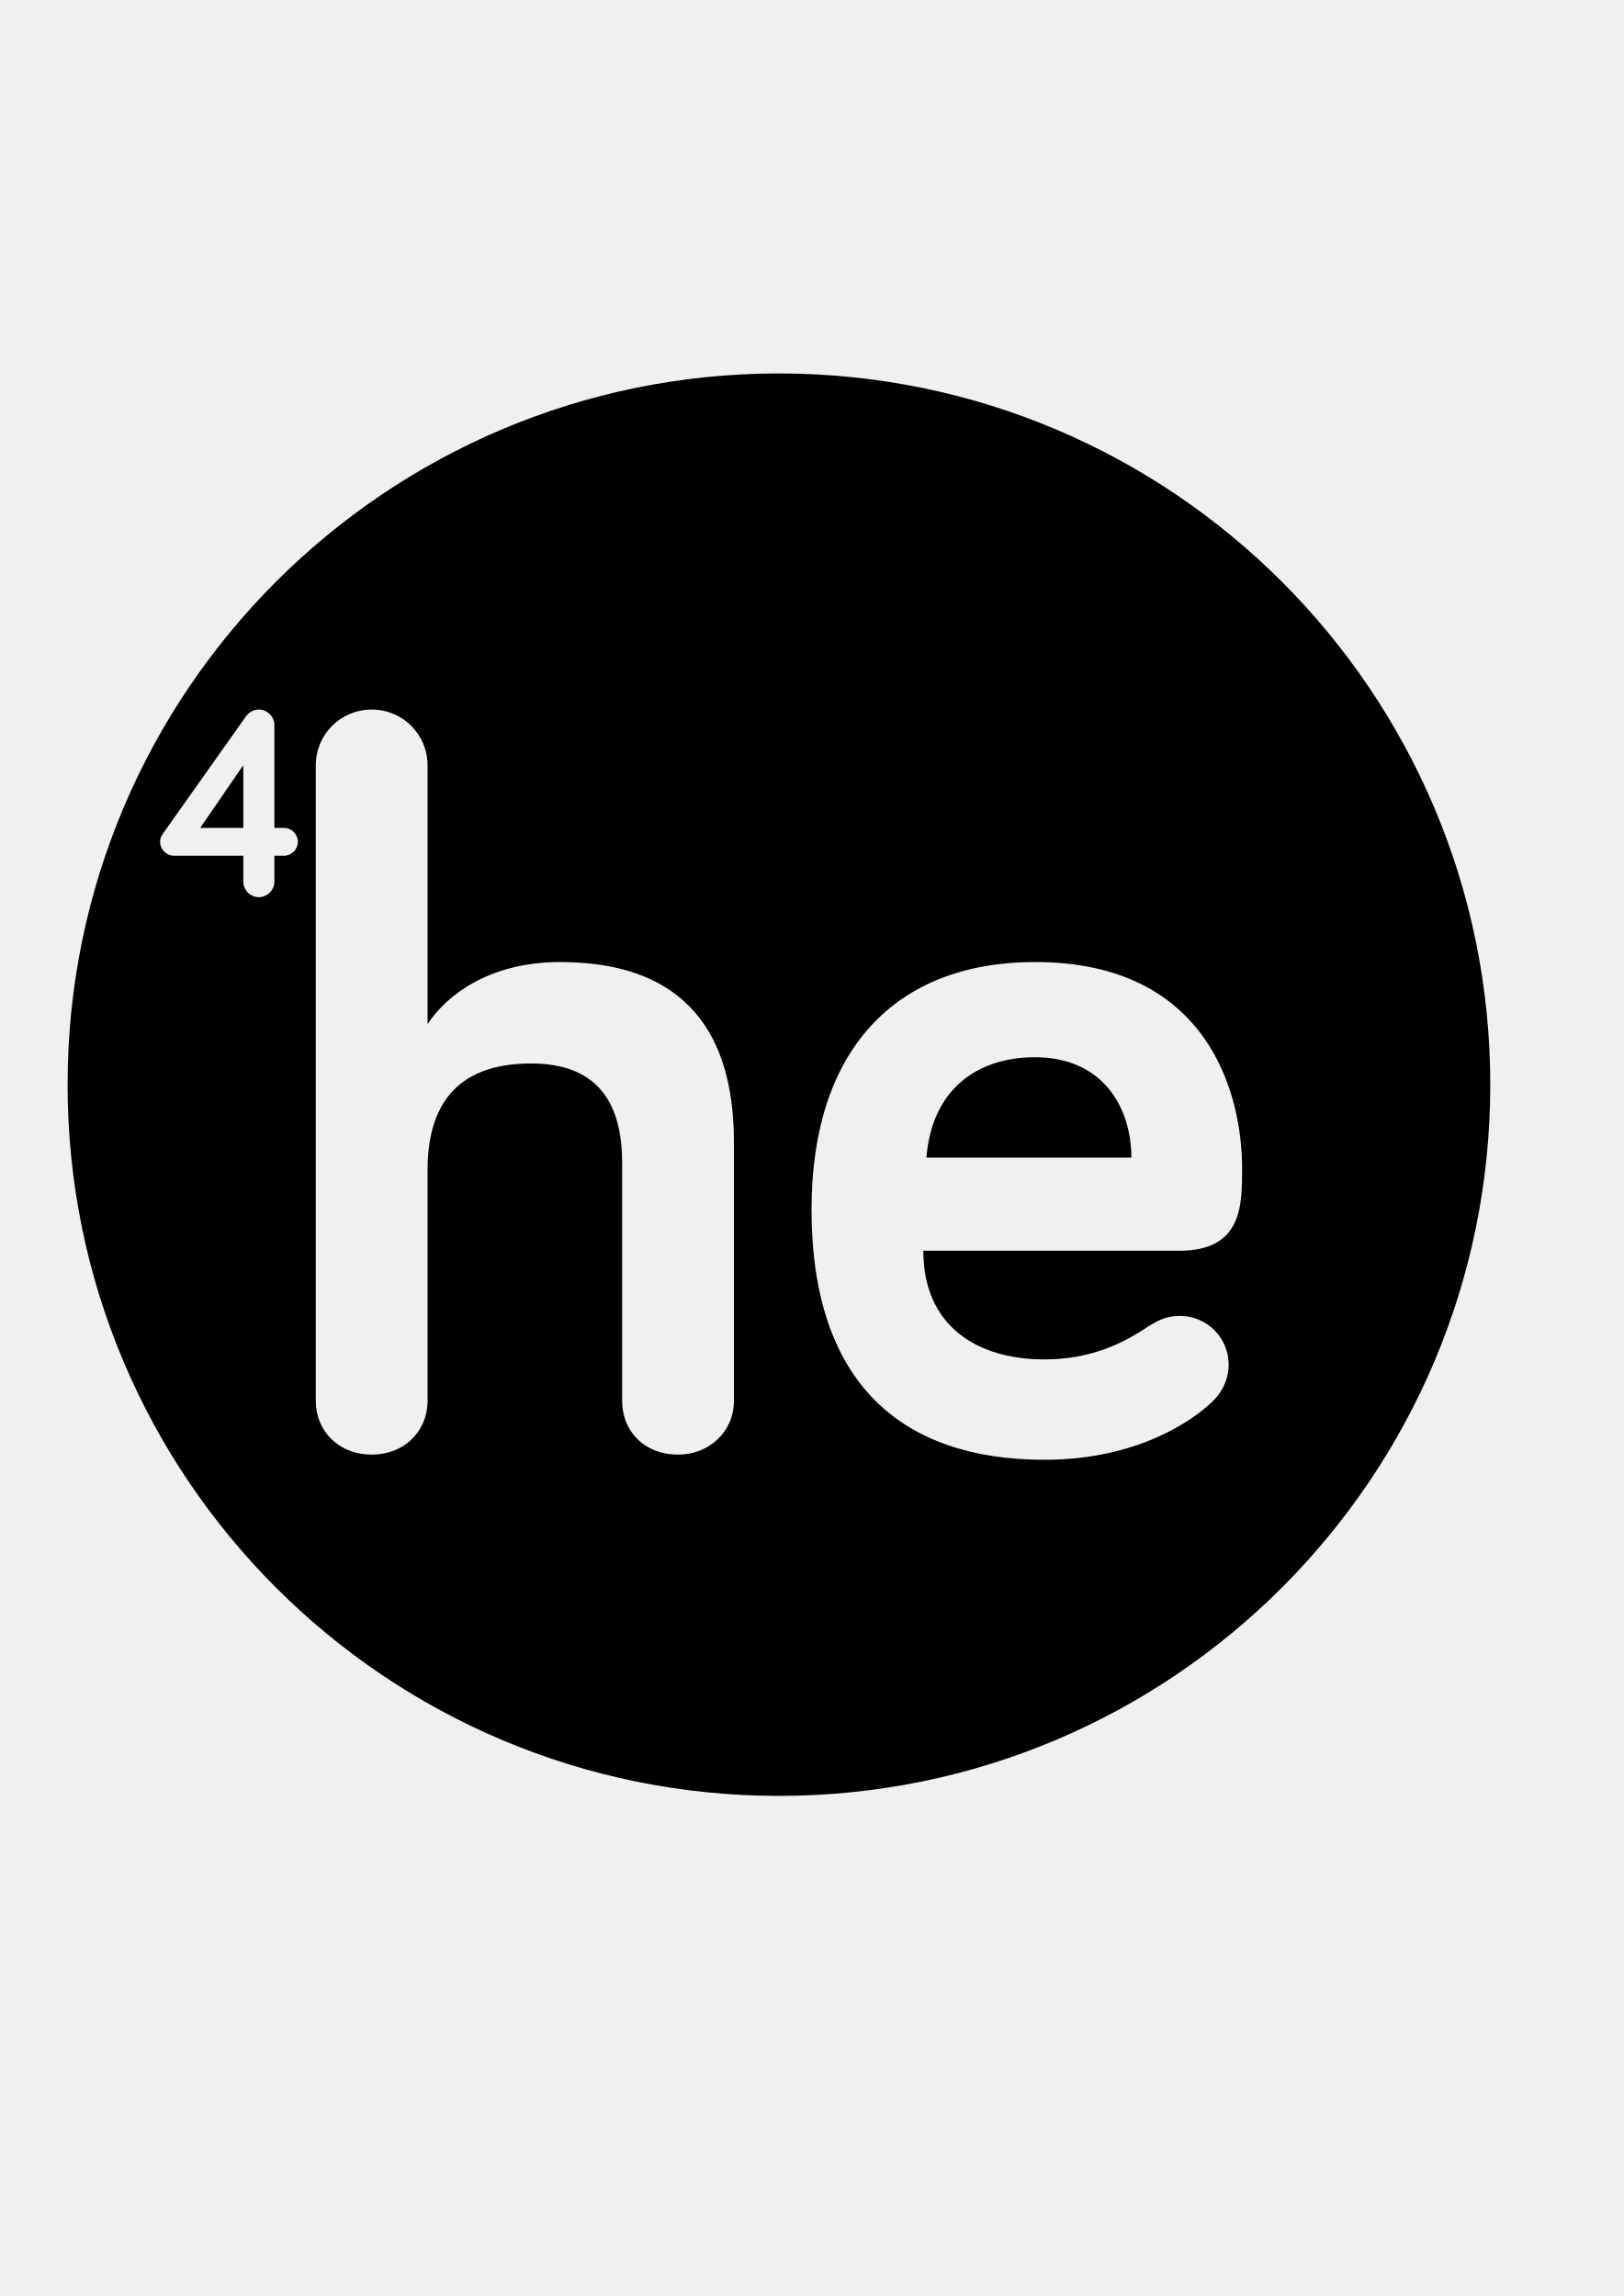
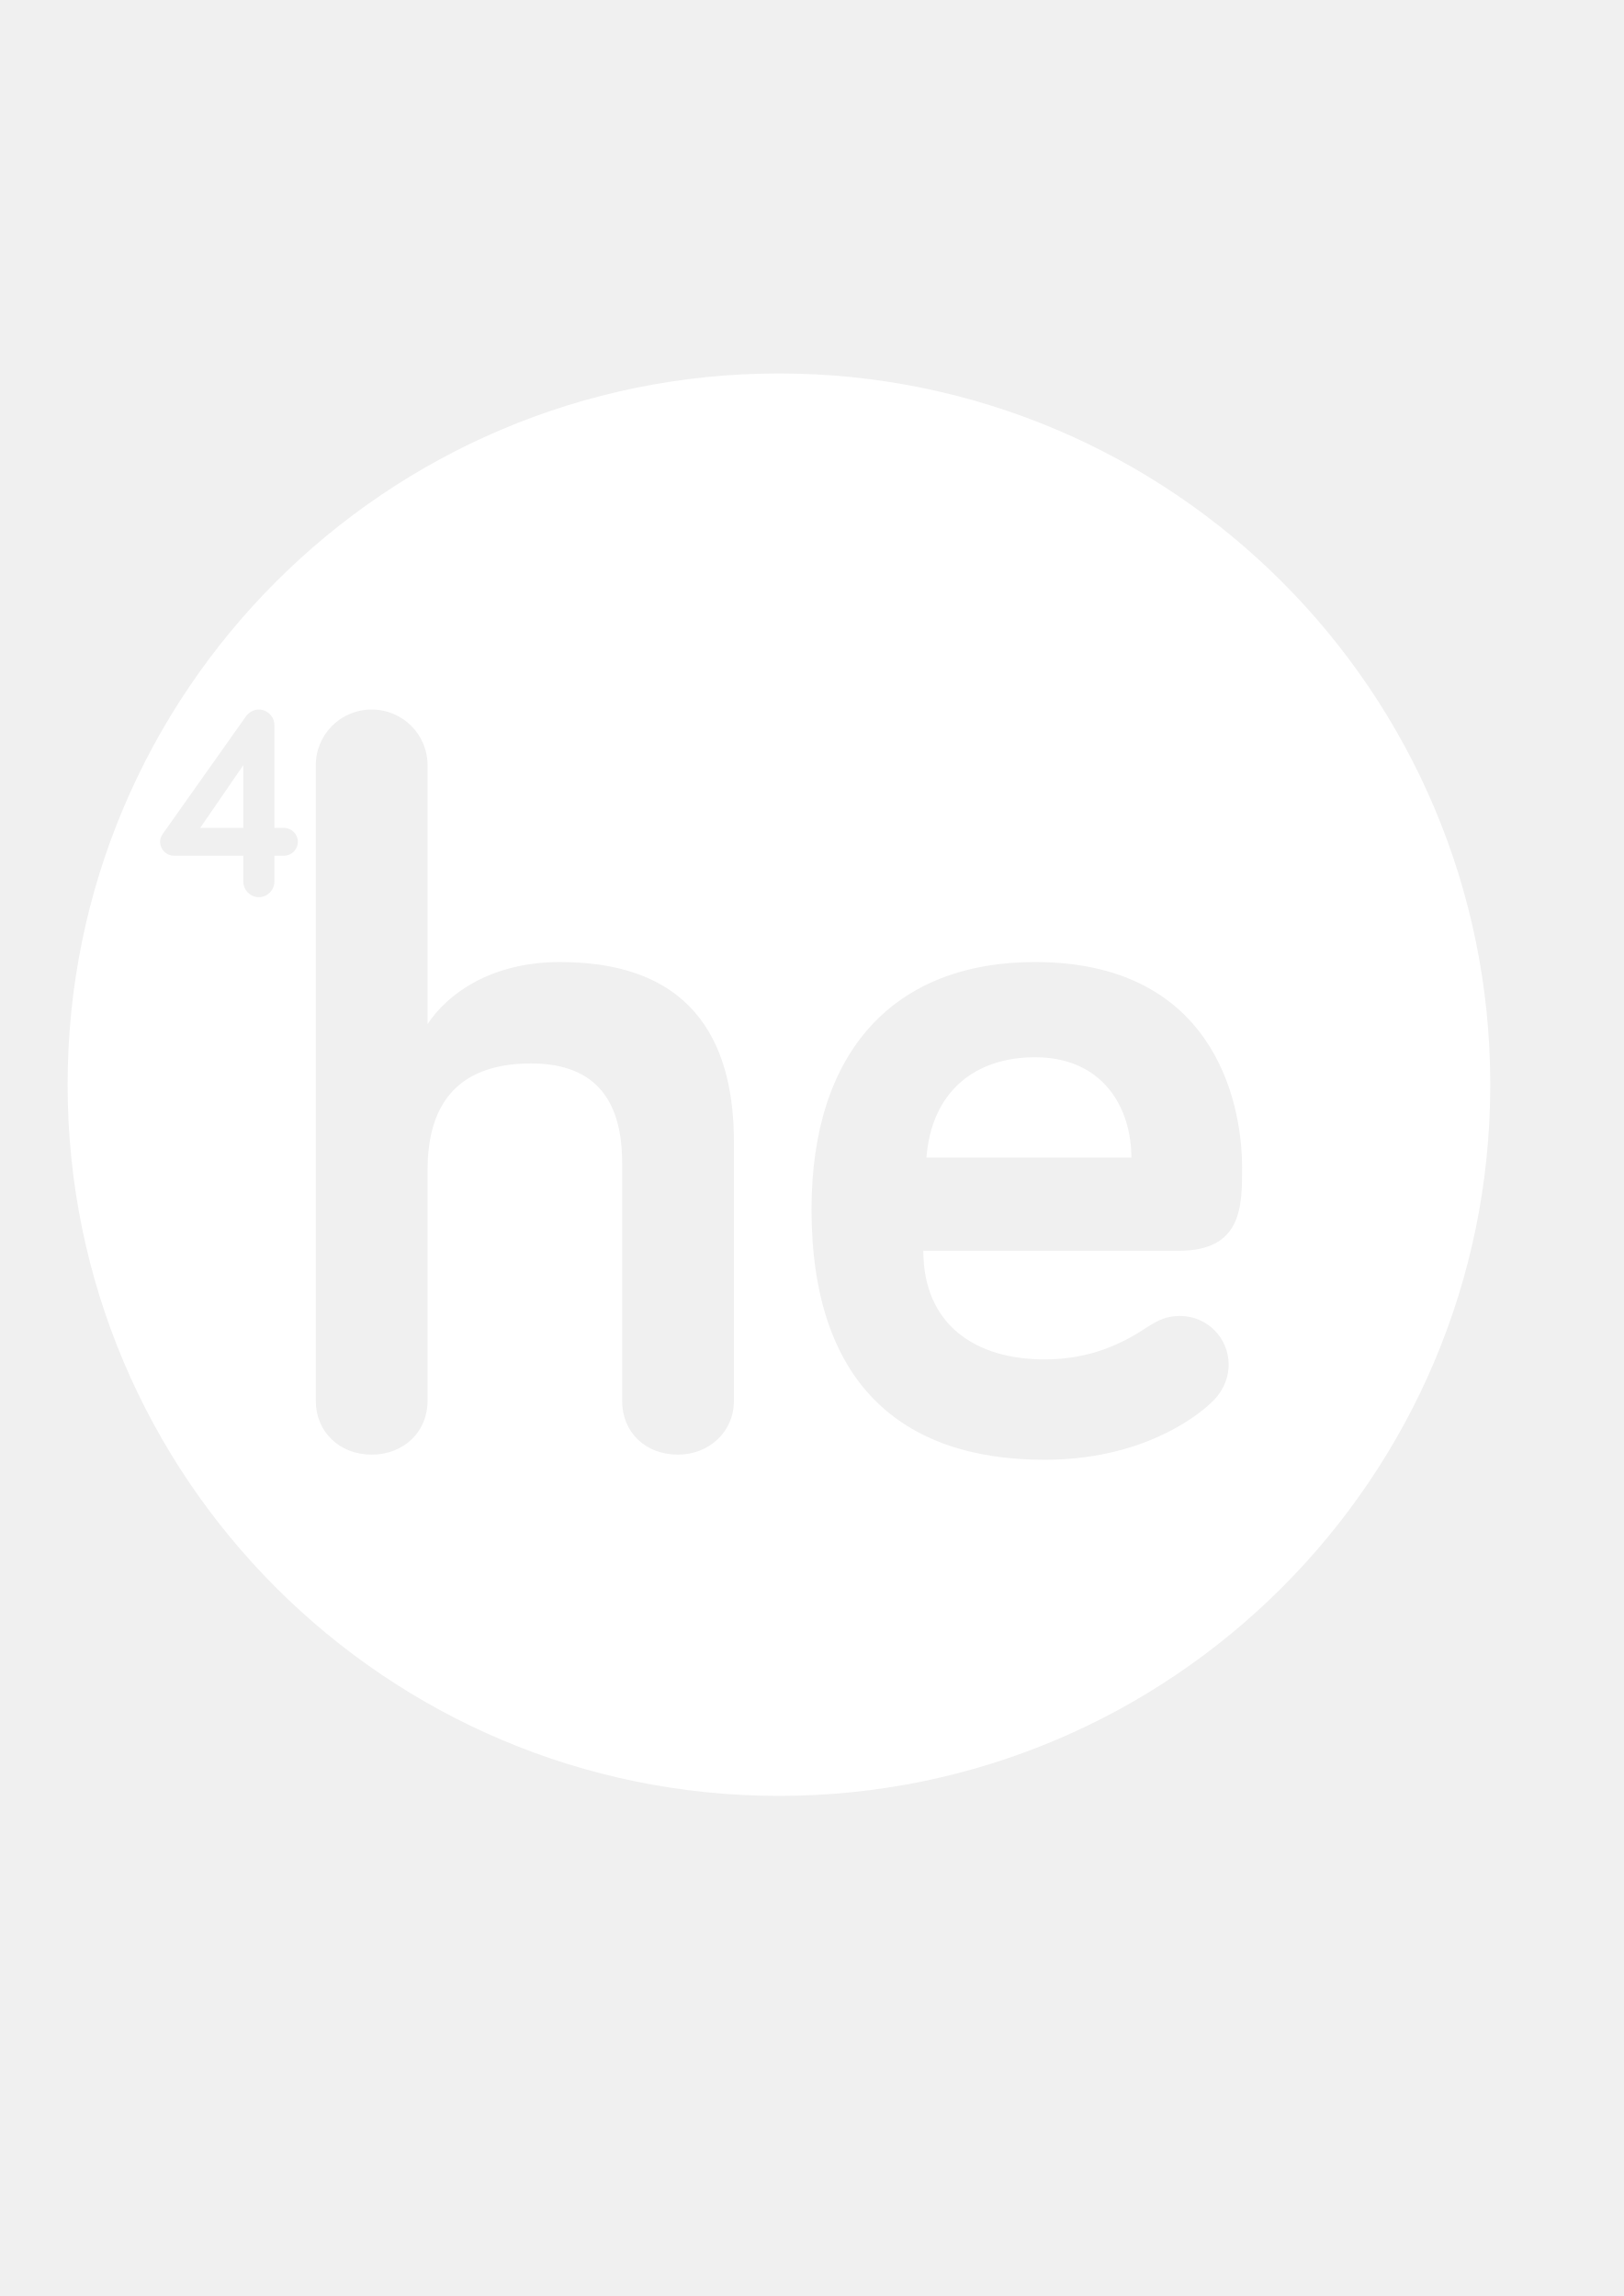
<svg xmlns="http://www.w3.org/2000/svg" width="210mm" height="297mm" viewBox="0 0 210 297" version="1.1" id="svg1">
  <defs id="defs1" />
  <g id="layer1">
-     <path id="path1" style="fill:#000000;fill-opacity:1;stroke-width:5.292;stroke-linecap:round;stroke-linejoin:round;stroke-dashoffset:0.8" d="M 100.743,48.308 A 92,92 0 0 0 8.743,140.308 92,92 0 0 0 100.743,232.308 92,92 0 0 0 192.743,140.308 92,92 0 0 0 100.743,48.308 Z M 33.478,91.783 c 1.094,0 2.011,0.918 2.011,2.011 V 107.094 h 1.235 c 0.988,0 1.799,0.812 1.799,1.799 0,0.988 -0.812,1.799 -1.799,1.799 h -1.235 v 3.352 c 0,1.094 -0.917,2.011 -2.011,2.011 -1.094,0 -2.011,-0.917 -2.011,-2.011 v -3.352 h -8.96 c -0.988,0 -1.799,-0.811 -1.799,-1.799 0,-0.388 0.106,-0.671 0.317,-0.988 L 31.784,92.7 c 0.353,-0.494 0.953,-0.917 1.693,-0.917 z m 14.591,0 c 4.016,0 7.229,3.213 7.229,7.228 v 33.466 c 2.543,-3.882 8.166,-8.032 17.134,-8.032 18.205,0 22.489,11.646 22.489,23.292 v 33.465 c 0,4.016 -3.213,6.961 -7.228,6.961 -4.284,0 -7.229,-2.945 -7.229,-6.961 v -30.788 c 0,-7.63 -3.079,-12.85 -11.78,-12.85 -10.04,0 -13.386,5.89 -13.386,13.788 v 29.851 c 0,4.016 -3.079,6.961 -7.229,6.961 -4.15,0 -7.228,-2.945 -7.228,-6.961 V 99.012 c 0,-4.016 3.213,-7.228 7.228,-7.228 z m -16.602,7.197 -5.574,8.114 h 5.574 z M 133.874,124.445 c 22.622,0 26.772,17.402 26.772,26.639 0,4.953 1.1e-4,10.708 -8.165,10.708 h -33.064 c 0,9.638 6.827,14.055 15.662,14.055 5.89,0 10.04,-2.008 13.252,-4.15 1.472,-0.937 2.543,-1.472 4.283,-1.472 3.48,0 6.291,2.811 6.291,6.291 0,2.142 -1.071,3.882 -2.275,4.953 -2.276,2.142 -9.37,7.362 -21.552,7.362 -18.607,0 -30.119,-10.04 -30.119,-32.394 0,-20.481 10.709,-31.993 28.914,-31.993 z m 0,12.316 c -7.764,0 -13.386,4.417 -14.055,12.984 h 26.504 c 0,-6.559 -3.748,-12.984 -12.449,-12.984 z" />
+     <path id="path1" style="fill:#ffffff;fill-opacity:1;stroke-width:5.292;stroke-linecap:round;stroke-linejoin:round;stroke-dashoffset:0.8" d="M 100.743,48.308 A 92,92 0 0 0 8.743,140.308 92,92 0 0 0 100.743,232.308 92,92 0 0 0 192.743,140.308 92,92 0 0 0 100.743,48.308 Z M 33.478,91.783 c 1.094,0 2.011,0.918 2.011,2.011 V 107.094 h 1.235 c 0.988,0 1.799,0.812 1.799,1.799 0,0.988 -0.812,1.799 -1.799,1.799 h -1.235 v 3.352 c 0,1.094 -0.917,2.011 -2.011,2.011 -1.094,0 -2.011,-0.917 -2.011,-2.011 v -3.352 h -8.96 c -0.988,0 -1.799,-0.811 -1.799,-1.799 0,-0.388 0.106,-0.671 0.317,-0.988 L 31.784,92.7 c 0.353,-0.494 0.953,-0.917 1.693,-0.917 z m 14.591,0 c 4.016,0 7.229,3.213 7.229,7.228 v 33.466 c 2.543,-3.882 8.166,-8.032 17.134,-8.032 18.205,0 22.489,11.646 22.489,23.292 v 33.465 c 0,4.016 -3.213,6.961 -7.228,6.961 -4.284,0 -7.229,-2.945 -7.229,-6.961 v -30.788 c 0,-7.63 -3.079,-12.85 -11.78,-12.85 -10.04,0 -13.386,5.89 -13.386,13.788 v 29.851 c 0,4.016 -3.079,6.961 -7.229,6.961 -4.15,0 -7.228,-2.945 -7.228,-6.961 V 99.012 c 0,-4.016 3.213,-7.228 7.228,-7.228 z m -16.602,7.197 -5.574,8.114 h 5.574 z M 133.874,124.445 c 22.622,0 26.772,17.402 26.772,26.639 0,4.953 1.1e-4,10.708 -8.165,10.708 h -33.064 c 0,9.638 6.827,14.055 15.662,14.055 5.89,0 10.04,-2.008 13.252,-4.15 1.472,-0.937 2.543,-1.472 4.283,-1.472 3.48,0 6.291,2.811 6.291,6.291 0,2.142 -1.071,3.882 -2.275,4.953 -2.276,2.142 -9.37,7.362 -21.552,7.362 -18.607,0 -30.119,-10.04 -30.119,-32.394 0,-20.481 10.709,-31.993 28.914,-31.993 z m 0,12.316 c -7.764,0 -13.386,4.417 -14.055,12.984 h 26.504 c 0,-6.559 -3.748,-12.984 -12.449,-12.984 z" />
  </g>
</svg>
